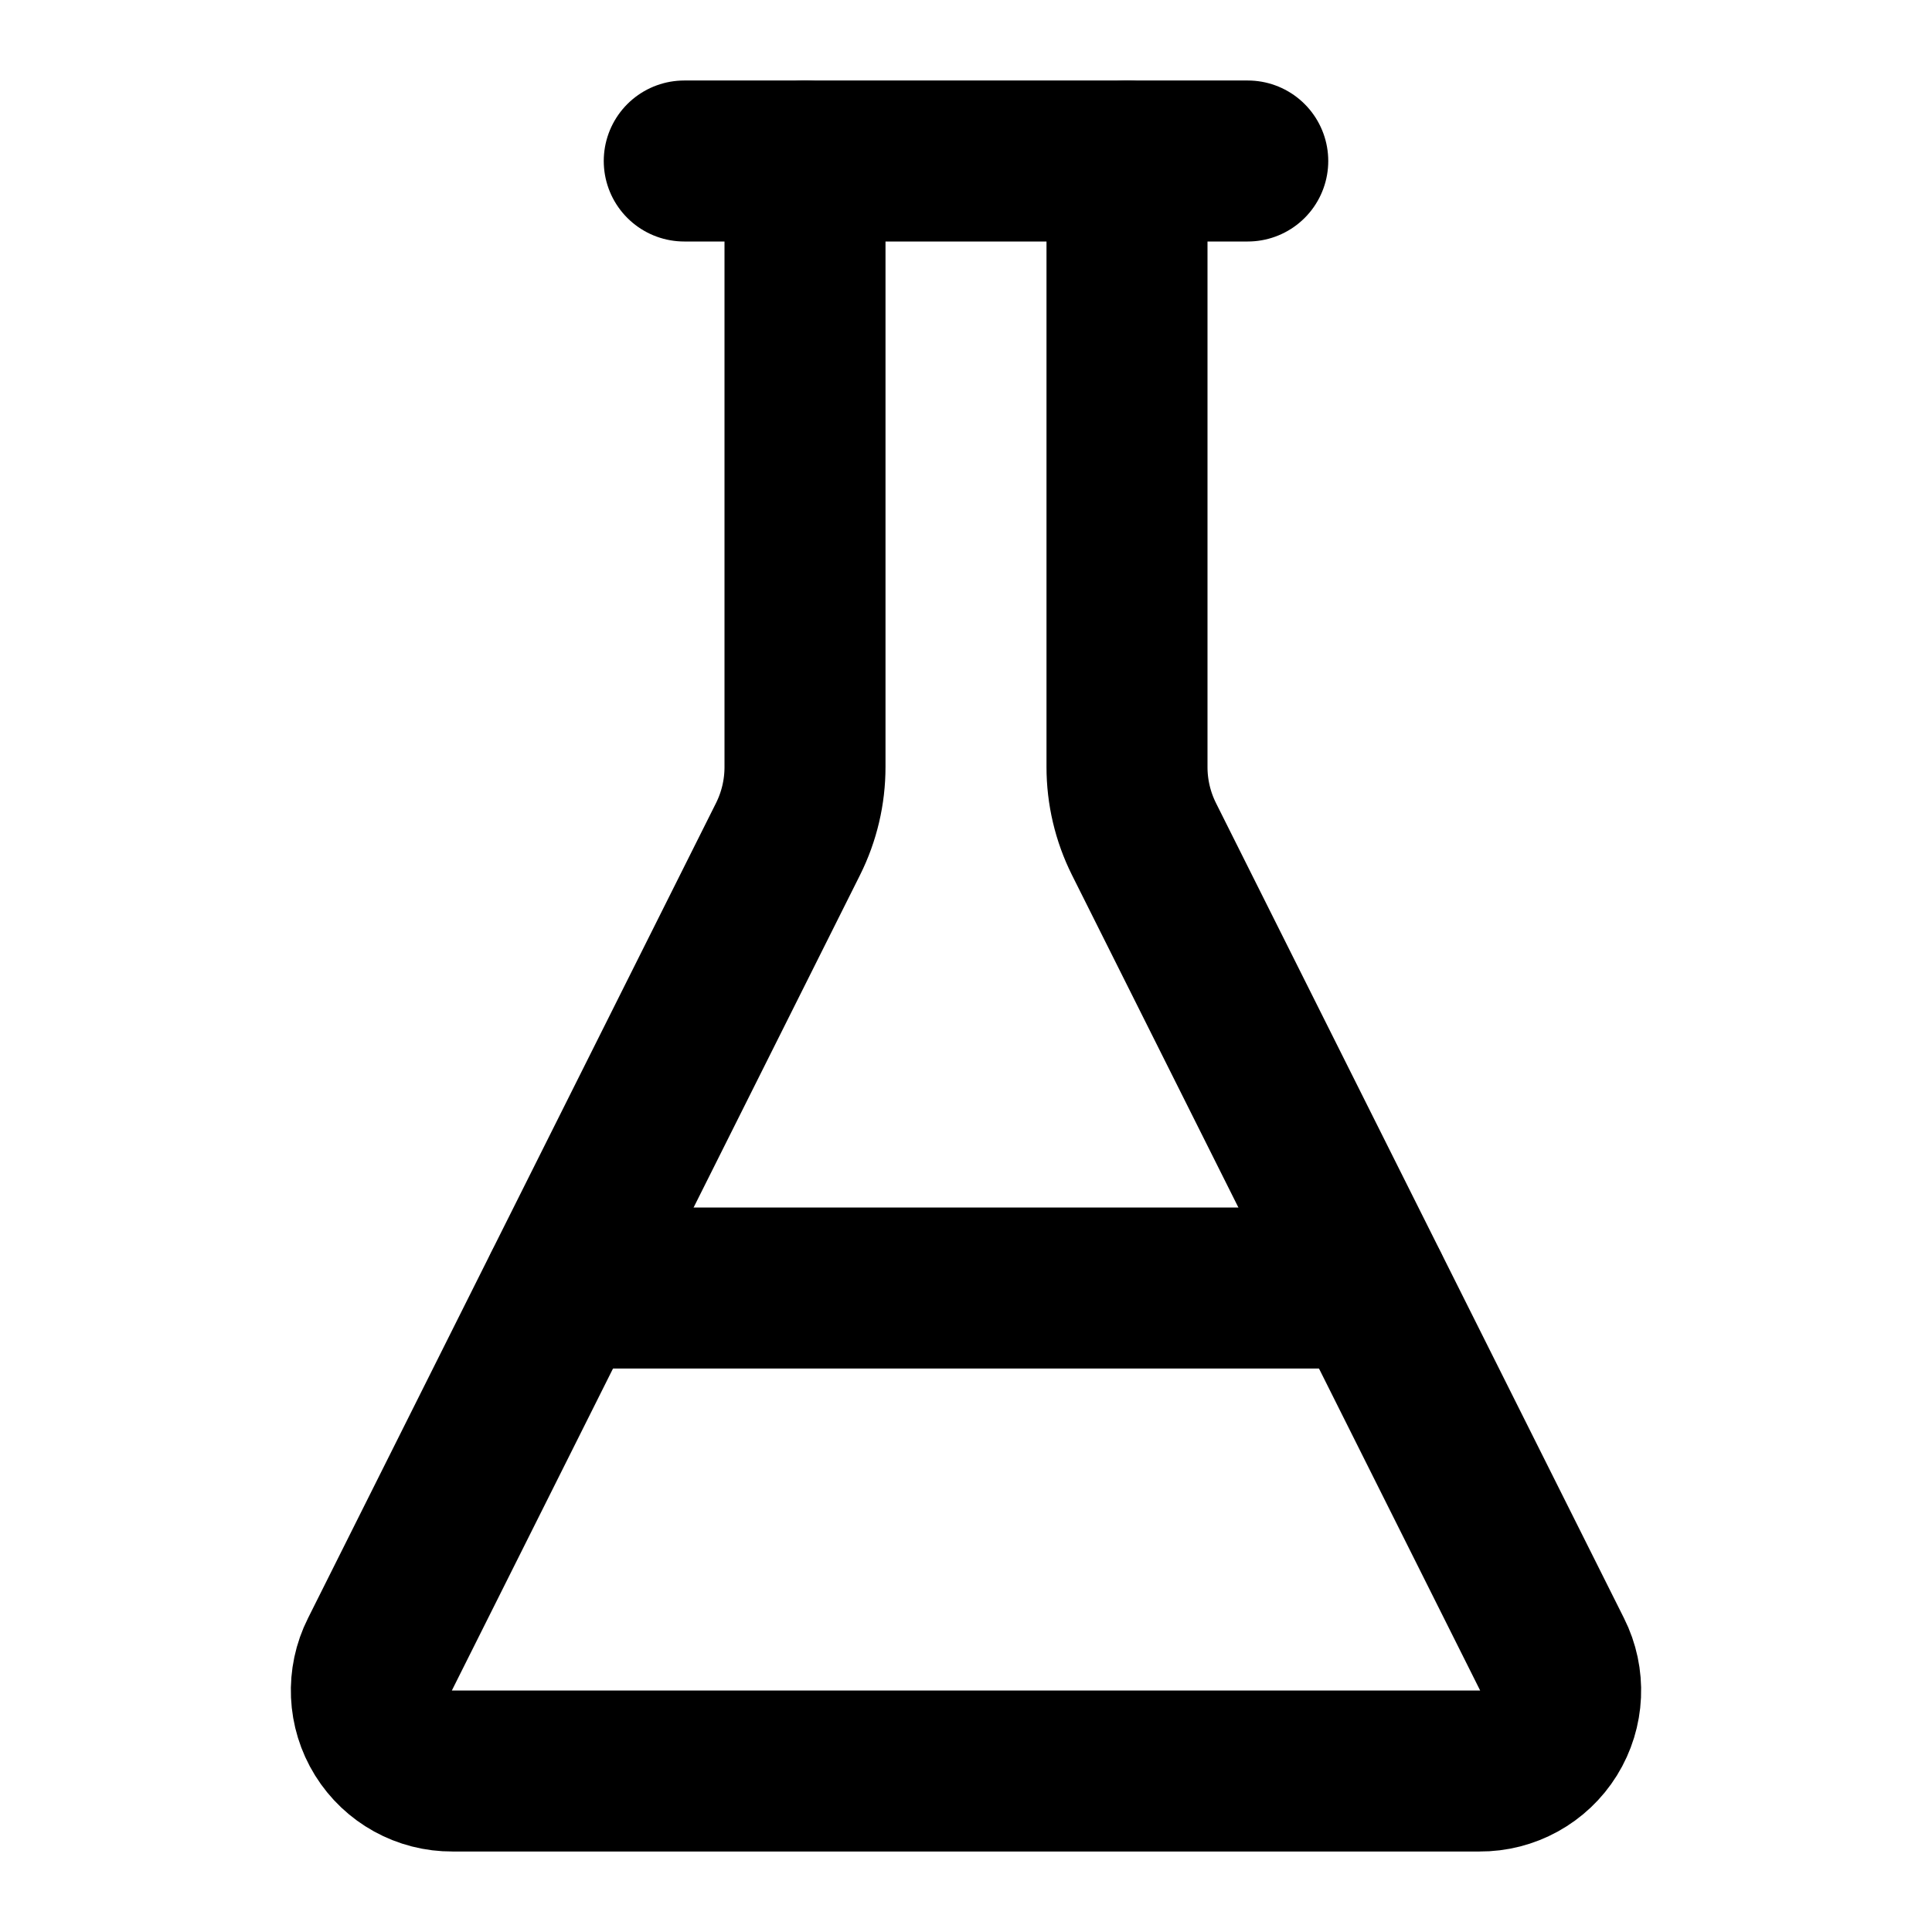
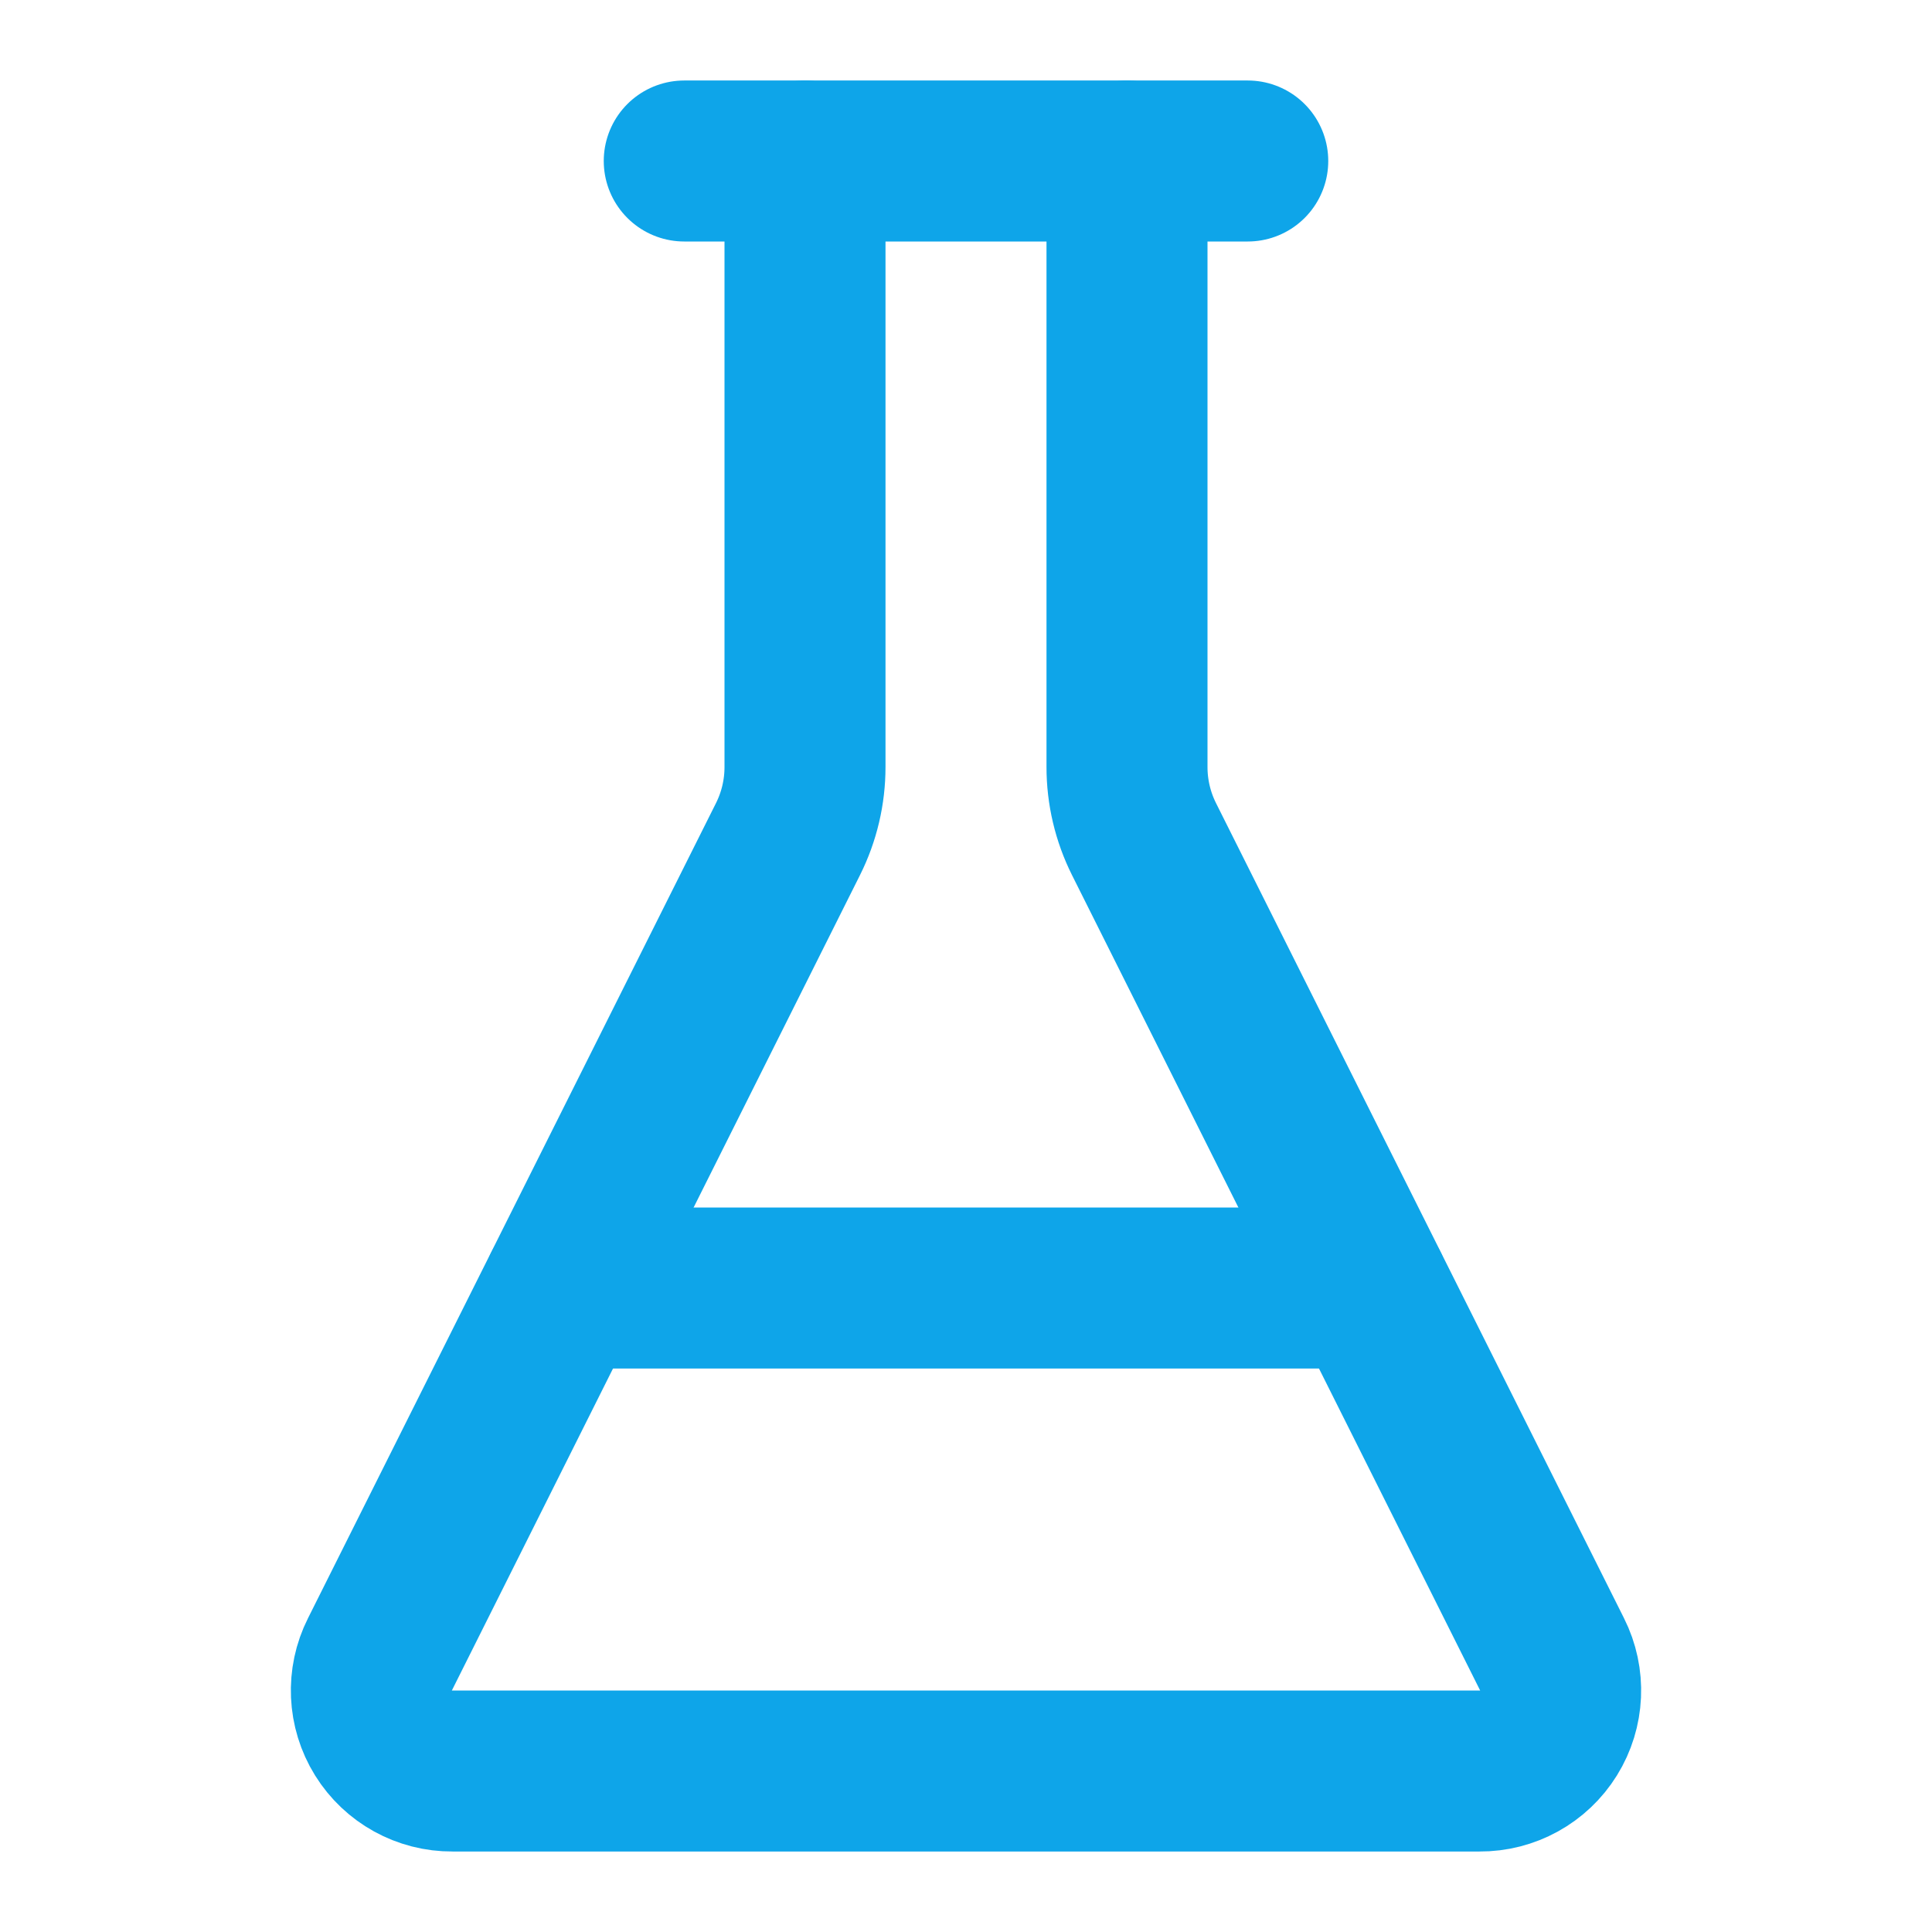
- <svg xmlns="http://www.w3.org/2000/svg" width="24" height="24" viewBox="0 0 24 24" fill="none" stroke="black" stroke-width="2" stroke-linecap="round" stroke-linejoin="round">
+ <svg xmlns="http://www.w3.org/2000/svg" width="24" height="24" viewBox="0 0 24 24" fill="none" stroke="#0ea5e9" stroke-width="2" stroke-linecap="round" stroke-linejoin="round">
  <path d="M10 2v7.527a2 2 0 0 1-.211.896L4.72 20.55a1 1 0 0 0 .9 1.45h12.76a1 1 0 0 0 .9-1.45l-5.069-10.127a2 2 0 0 1-.211-.896V2" />
  <path d="M8.5 2h7" />
  <path d="M7 16l10 0" />
</svg>
